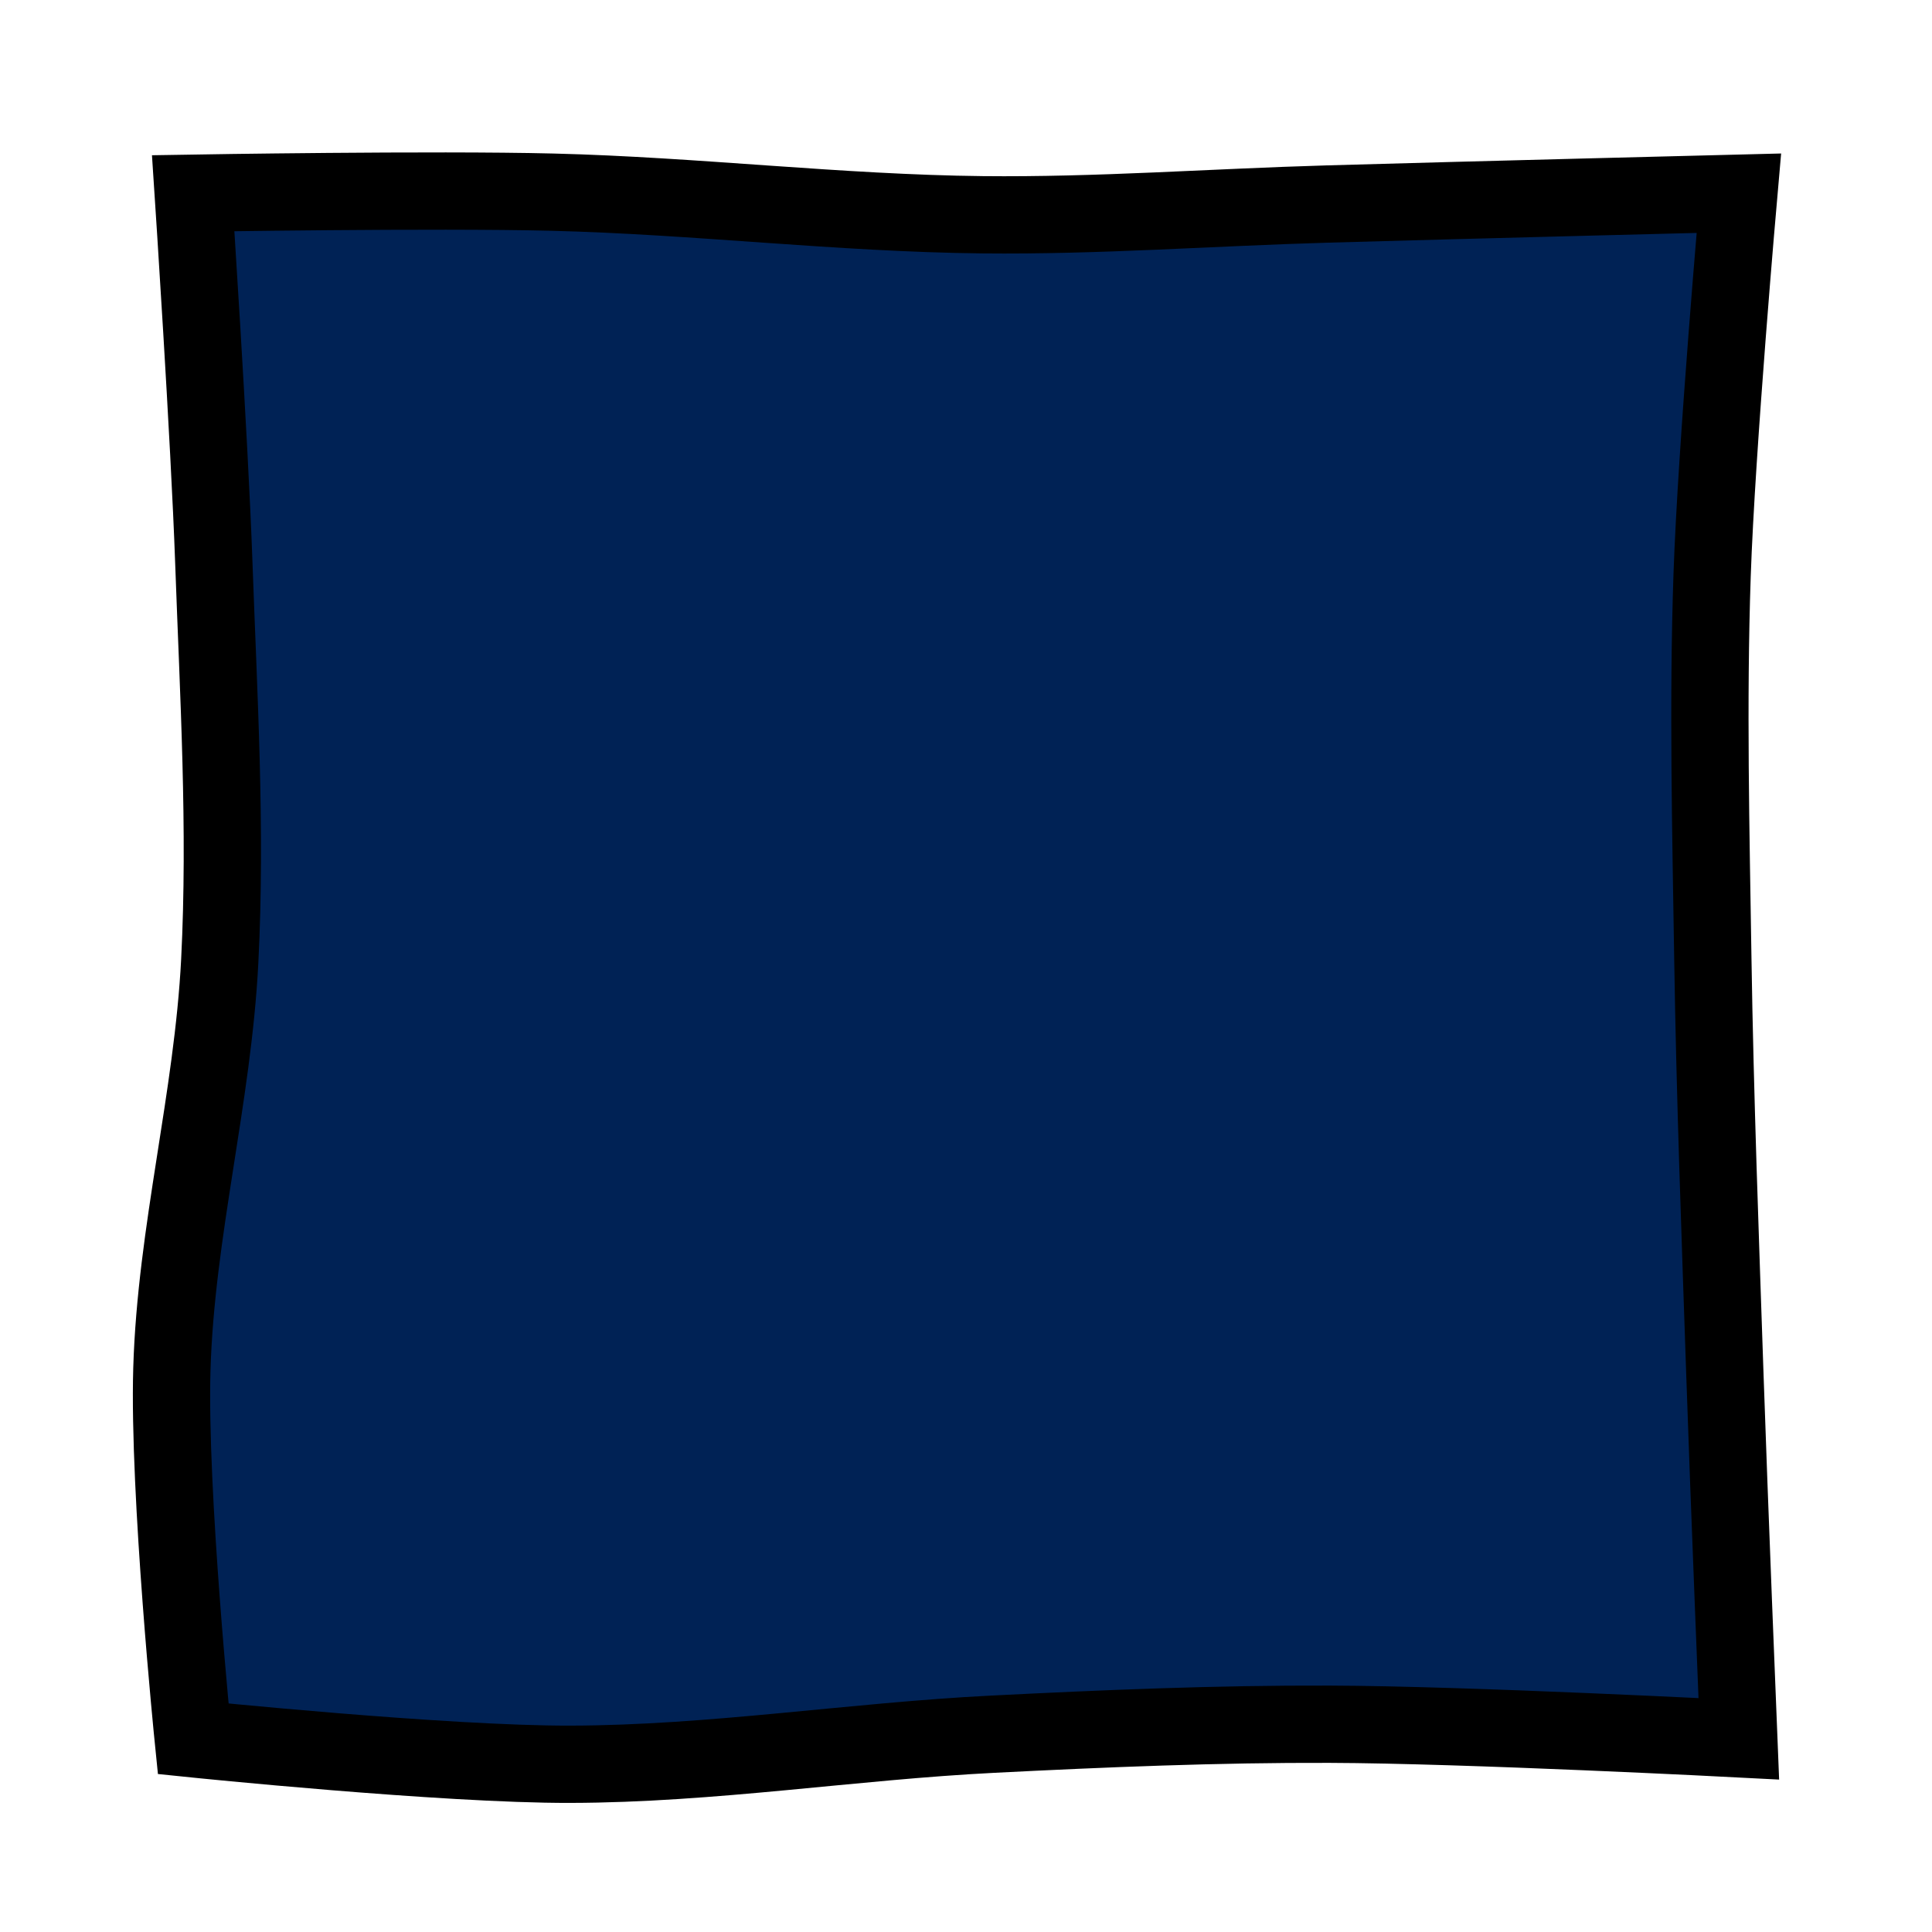
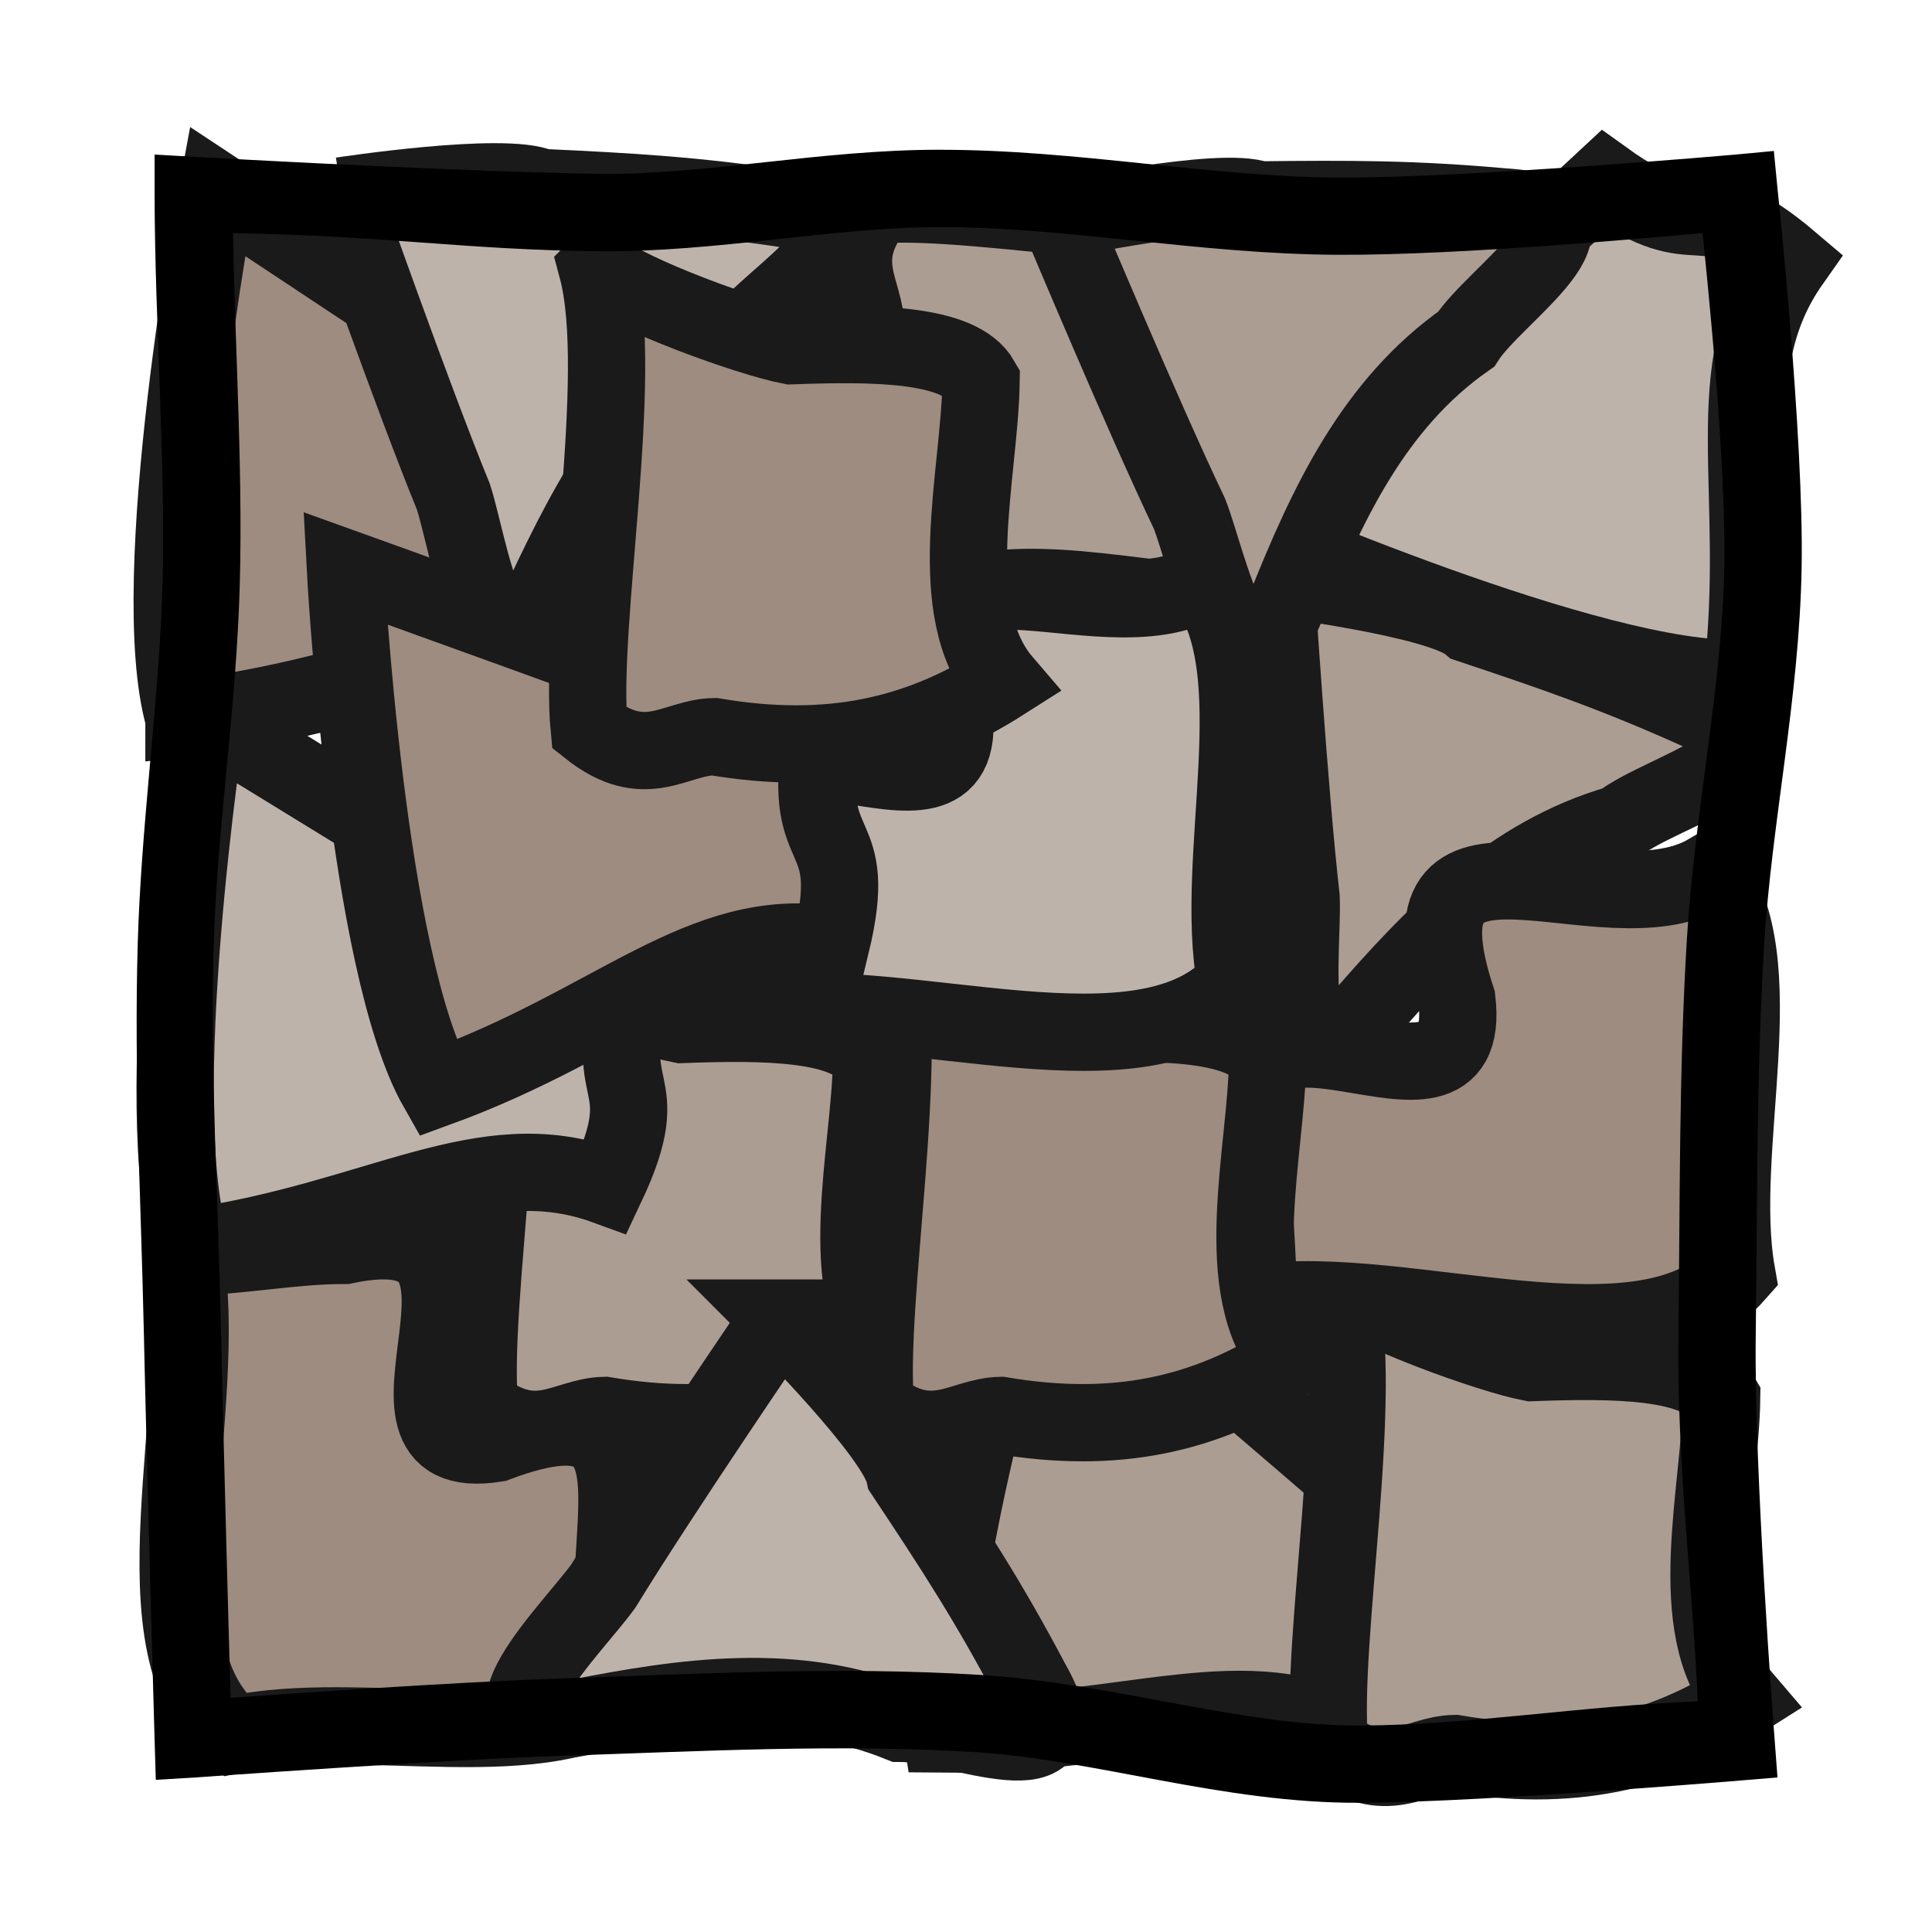
<svg xmlns="http://www.w3.org/2000/svg" width="50" height="50" id="svg2" version="1.1">
  <defs id="defs4">
-     </defs>
+     <clipPath clipPathUnits="userSpaceOnUse" id="clipPath9034">
+       <path style="fill:#6aa0d7;fill-opacity:0.706;stroke:#000000;stroke-opacity:1" d="m 685,937.362 45,0 0,45 -45,0 z" id="path9036" />
+     </clipPath>
+     <clipPath clipPathUnits="userSpaceOnUse" id="clipPath8980">
+       <path id="path8982" d="m 645,937.362 40,0 0,45 -40,0 z" style="fill:#6aa0d7;fill-opacity:0.708;stroke:#000000;stroke-opacity:1" />
+     </clipPath>
+     <clipPath clipPathUnits="userSpaceOnUse" id="clipPath8926">
+       <path id="path8928" d="m 600,937.362 45,0 0,45 -45,0 z" style="fill:#6aa0d7;fill-opacity:0.706;stroke:#000000;stroke-opacity:1" />
+     </clipPath>
+     <clipPath clipPathUnits="userSpaceOnUse" id="clipPath9214">
+       <path style="fill:#6aa0d7;fill-opacity:0.706;stroke:#000000;stroke-opacity:1" d="m 685,852.362 45,0 0,45 0,0 -45,0 z" id="path9216" />
+     </clipPath>
+     <clipPath clipPathUnits="userSpaceOnUse" id="clipPath8817">
+       <path style="fill:#6aa0d7;fill-opacity:0.708;stroke:#000000;stroke-opacity:1" d="m 645,897.362 40,0 0,40 -40,0 z" id="path8819" />
+     </clipPath>
+     <clipPath clipPathUnits="userSpaceOnUse" id="clipPath8763">
+       <path style="fill:#6aa0d7;fill-opacity:0.706;stroke:#000000;stroke-opacity:1" d="m 600,897.362 45,0 0,40 -45,0 z" id="path8765" />
+     </clipPath>
+     <clipPath clipPathUnits="userSpaceOnUse" id="clipPath8872">
+       <path id="path8874" d="m 685,897.362 45,0 0,46 0,-6 -45,0 z" style="fill:#6aa0d7;fill-opacity:0.706;stroke:#000000;stroke-opacity:1" />
+     </clipPath>
+     <clipPath clipPathUnits="userSpaceOnUse" id="clipPath8603">
+       <path id="path8605" d="m 645,852.362 40,0 0,45 -40,0 z" style="fill:#6aa0d7;fill-opacity:0.708;stroke:#000000;stroke-opacity:1" />
+     </clipPath>
+     <clipPath clipPathUnits="userSpaceOnUse" id="clipPath8548">
+       <path id="path8551" d="m 600,852.362 45,0 0,45 -45,0 z" style="fill:#6aa0d7;fill-opacity:0.706;stroke:#000000;stroke-opacity:1" />
+     </clipPath>
+     <clipPath clipPathUnits="userSpaceOnUse" id="clipPath21399-9">
+       <path style="fill:#6aa0d7;fill-opacity:0.706;stroke:#441b00;stroke-opacity:1" d="m 225,1287.362 50,0 0,45 -50,0 z" id="path21401-9" />
+     </clipPath>
+     <clipPath clipPathUnits="userSpaceOnUse" id="clipPath21359-8">
+       <path id="path21361-9" d="m 225,1247.362 50,0 0,46 0,-6 -50,0 z" style="fill:#6aa0d7;fill-opacity:0.706;stroke:#441b00;stroke-opacity:1" />
+     </clipPath>
+     <clipPath clipPathUnits="userSpaceOnUse" id="clipPath21321-9">
+       <path style="fill:#6aa0d7;fill-opacity:0.706;stroke:#441b00;stroke-opacity:1" d="m 225,1202.362 50,0 0,45 0,0 -50,0 z" id="path21323-3" />
+     </clipPath>
+     <clipPath clipPathUnits="userSpaceOnUse" id="clipPath20800-7">
+       <path style="fill:#6aa0d7;fill-opacity:0.706;stroke:#000000;stroke-opacity:1" d="m 245,1092.362 45,0 0,50 -45,0 z" id="path20802-5" />
+     </clipPath>
+     <clipPath clipPathUnits="userSpaceOnUse" id="clipPath20772-5">
+       <path id="path20774-7" d="m 160,1092.362 45,0 0,50 -45,0 z" style="fill:#6aa0d7;fill-opacity:0.706;stroke:#000000;stroke-opacity:1" />
+     </clipPath>
+     <clipPath clipPathUnits="userSpaceOnUse" id="clipPath20796-8">
+       <path id="path20798-9" d="m 205,1092.362 40,0 0,50 -40,0 z" style="fill:#6aa0d7;fill-opacity:0.708;stroke:#000000;stroke-opacity:1" />
+     </clipPath>
+   </defs>
  <g transform="translate(0,-1002.362)" id="layer1">
-     <path id="rect5672" d="m 14.301,1007.335 c 3.711,0.092 7.41,0.545 11.122,0.585 2.98,0.032 5.957,-0.193 8.936,-0.278 3.547,-0.102 10.642,-0.28 10.642,-0.28 0,0 -0.58,6.589 -0.692,9.893 -0.112,3.302 -0.032,6.608 0.019,9.912 0.056,3.6 0.192,7.198 0.313,10.796 0.105,3.134 0.359,9.399 0.359,9.399 0,0 -7.058,-0.366 -10.59,-0.377 -2.908,-0.01 -5.816,0.111 -8.72,0.258 -3.647,0.184 -7.275,0.771 -10.927,0.778 C 11.501,1048.031 5,1047.362 5,1047.362 c 0,0 -0.646,-6.375 -0.552,-9.569 0.105,-3.543 1.059,-7.021 1.239,-10.561 0.175,-3.437 -0.032,-6.884 -0.154,-10.323 C 5.421,1013.724 5,1007.362 5,1007.362 c 0,0 6.201,-0.104 9.301,-0.027 z" style="fill:#002255;fill-opacity:1;stroke:#000000;stroke-width:2;stroke-miterlimit:4;stroke-opacity:1" />
-     <path id="rect5672-2" d="m 64.301,1007.335 c 3.711,0.092 7.41,0.545 11.122,0.585 2.98,0.032 5.957,-0.193 8.936,-0.278 3.547,-0.102 10.642,-0.28 10.642,-0.28 0,0 -0.58,6.589 -0.692,9.893 -0.112,3.302 -0.032,6.608 0.019,9.912 0.056,3.6 0.192,7.198 0.313,10.796 0.105,3.134 0.359,9.399 0.359,9.399 0,0 -7.058,-0.366 -10.59,-0.377 -2.908,-0.01 -5.816,0.111 -8.72,0.258 -3.647,0.184 -7.275,0.771 -10.927,0.778 C 61.501,1048.031 55,1047.362 55,1047.362 c 0,0 -0.646,-6.375 -0.552,-9.569 0.105,-3.543 1.059,-7.021 1.239,-10.561 0.175,-3.437 -0.032,-6.884 -0.154,-10.323 C 55.421,1013.724 55,1007.362 55,1007.362 c 0,0 6.201,-0.104 9.301,-0.027 z" style="fill:#2a7fff;fill-opacity:1;stroke:#000000;stroke-width:2;stroke-miterlimit:4;stroke-opacity:1" />
+     <path id="path6362-6" d="m 124.312,1007.269 c -2.948,0 -5.896,0.625 -8.844,0.594 -3.679,-0.039 -5.689,-0.5 -10.469,-0.5 l 0,40 40,0 c -0.042,-3.231 -0.608,-6.822 -0.562,-10.406 0.043,-3.402 0.012,-6.791 0.219,-10.188 0.197,-3.249 0.912,-6.465 0.969,-9.719 0.057,-3.232 -0.625,-9.688 -0.625,-9.688 0,0 -6.913,0.61 -10.375,0.594 -3.45,-0.017 -6.863,-0.69 -10.312,-0.688 z" style="fill:#ac9d93;fill-opacity:1;stroke:none" />
+     <path style="fill:#9e8c80;fill-opacity:1;stroke:#000000;stroke-width:1;stroke-linecap:butt;stroke-linejoin:miter;stroke-miterlimit:4;stroke-opacity:1;stroke-dasharray:none" d="m 54.801,1006.931 c 6.831,1.578 19.554,-0.577 25.68,0.079 2.8,6.712 -10.98,10.569 -13.857,15.416 -2.73,3.821 -12.299,12.535 -12.552,3.163 0.502,-5.213 1.214,-10.966 0.724,-16.317 -5.52e-4,-0.78 -0.001,-1.56 0.004,-2.34 z" id="path10067" />
+     <path style="fill:#beb3ab;fill-opacity:1;stroke:#000000;stroke-width:1;stroke-linecap:butt;stroke-linejoin:miter;stroke-miterlimit:4;stroke-opacity:1;stroke-dasharray:none" d="m 62.402,1026.199 c 4.682,6.647 11.36,12.144 14.757,19.543 -4.348,2.679 -11.06,-0.305 -16.373,1.44 -2.279,0.749 -1.942,0.207 -6.017,-0.345 -0.004,-6.33 -0.465,-7.545 -0.545,-10.948 -0.08,-3.432 -0.019,-7.372 0.751,-10.537 2.75,0.319 4.635,0.3 7.426,0.848 z" id="path10069" />
+     <path style="fill:#beb3ab;fill-opacity:1;stroke:#000000;stroke-width:1;stroke-linecap:butt;stroke-linejoin:miter;stroke-miterlimit:4;stroke-opacity:1;stroke-dasharray:none" d="m 81.753,1019.869 c 4.364,1.737 13.854,6.622 13.531,-1.937 -0.132,-3.503 -0.828,-5.578 -1.187,-10.171 -3.851,-0.237 -4.104,-0.413 -7.354,-0.679 -3.51,-0.287 -3.145,0.223 -6.478,-0.11 0.602,4.44 -6.346,12.325 1.489,12.898 z" id="path10071" />
+     <path style="fill:#ac9d93;fill-opacity:1;stroke:#000000;stroke-width:1;stroke-linecap:butt;stroke-linejoin:miter;stroke-miterlimit:4;stroke-opacity:1;stroke-dasharray:none" d="m 85.99,1021.876 c 3.796,5.006 -2.041,9.908 -4.17,14.197 -2.028,6.153 -9.865,9.095 -12.424,1.56 -0.992,-5.768 -11.171,-9.445 -7.249,-14.804 3.349,-4.576 15.67,-12.294 17.457,-10.617 1.787,1.678 1.796,8.193 6.386,9.664 z" id="path10073" />
+     <path style="fill:#9e8c80;fill-opacity:1;stroke:#000000;stroke-width:1;stroke-linecap:butt;stroke-linejoin:miter;stroke-miterlimit:4;stroke-opacity:1;stroke-dasharray:none" d="m 86.215,1021.323 c 2.818,-0.683 6.9,-0.522 8.295,-2.44 1.936,3.158 0.24,9.686 0.01,13.799 -0.23,4.124 0.199,8.419 0.178,13.749 -3.61,0.753 -4.965,1.6 -6.919,1.195 -4.736,-0.983 -5.364,0.362 -13.253,-0.602 -0.64,-5.574 6.159,-10.976 8.236,-16.077 1.396,-3.429 3.214,-5.988 3.454,-9.625 z" id="path10075" />
+     <path style="font-size:medium;font-style:normal;font-variant:normal;font-weight:normal;font-stretch:normal;text-indent:0;text-align:start;text-decoration:none;line-height:normal;letter-spacing:normal;word-spacing:normal;text-transform:none;direction:ltr;block-progression:tb;writing-mode:lr-tb;text-anchor:start;baseline-shift:baseline;color:#000000;fill:#000000;fill-opacity:1;stroke:none;stroke-width:2;marker:none;visibility:visible;display:inline;overflow:visible;enable-background:accumulate;font-family:Sans;-inkscape-font-specification:Sans" d="m 74.313,1006.237 c -3.091,0 -6.015,0.654 -8.812,0.625 -4.305,-0.074 -11.5,-0.5 -11.5,-0.5 l 0,1 c 0,3.411 0.323,7.38 0.188,10.625 -0.119,2.865 -0.539,5.795 -0.625,8.812 -0.096,3.354 0.084,6.66 0.156,9.938 0.078,3.557 0.281,10.656 0.281,10.656 l 0.031,1.031 1.031,-0.062 c 0,0 6.389,-0.46 9.531,-0.562 3.589,-0.117 7.132,-0.309 10.625,-0.094 3.138,0.194 6.414,1.327 9.969,1.312 3.407,-0.014 10.813,-0.656 10.813,-0.656 l -0.094,-1.25 c 0,0 -0.512,-6.687 -0.469,-10.156 0.043,-3.415 0.015,-6.805 0.219,-10.156 0.191,-3.143 0.909,-6.362 0.969,-9.75 0.06,-3.394 -0.625,-9.812 -0.625,-9.812 l -0.094,-0.969 -1,0.094 c 0,0 -6.944,0.61 -10.281,0.594 -3.322,-0.016 -6.732,-0.721 -10.312,-0.719 z m 0,2 c 3.318,0 6.735,0.702 10.312,0.719 3.233,0.015 8.305,-0.464 9.438,-0.562 0.106,1.061 0.611,5.857 0.562,8.625 -0.055,3.12 -0.765,6.302 -0.969,9.656 -0.209,3.441 -0.176,6.86 -0.219,10.25 -0.042,3.332 0.379,6.573 0.5,9.469 -3.025,0.117 -5.921,0.614 -8.75,0.625 -3.101,0.012 -6.339,-1.096 -9.844,-1.312 -3.647,-0.225 -7.252,-0.023 -10.813,0.094 -2.891,0.095 -7.44,0.423 -8.562,0.5 -0.035,-1.153 -0.18,-6.403 -0.25,-9.594 -0.073,-3.321 -0.28,-6.632 -0.188,-9.875 0.081,-2.857 0.531,-5.774 0.656,-8.781 0.129,-3.095 -0.104,-6.593 -0.156,-9.656 3.935,0.065 5.991,0.432 9.438,0.469 3.098,0.033 6.038,-0.623 8.844,-0.625 z" id="path6364-7-3" />
+     <path style="fill:#9e8c80;fill-opacity:1;stroke:#000000;stroke-width:1px;stroke-linecap:butt;stroke-linejoin:miter;stroke-opacity:1" d="m 127.375,1007.362 c 0.711,3.701 2.401,7.651 4.393,10.616 2.289,2.963 3.758,-0.18 6.058,0.27 0.964,2.737 -0.094,8.114 4.978,6.571 4.992,0.378 1.88,-7.28 2.812,-10.442 0.374,-4.226 0.081,-8.618 -5.136,-6.88 -4.363,-0.051 -8.744,0.129 -13.104,-0.134 z" id="path10169" />
+     <path style="fill:#9e8c80;fill-opacity:1;stroke:#000000;stroke-width:1px;stroke-linecap:butt;stroke-linejoin:miter;stroke-opacity:1" d="m 113.875,1021.237 c 2.511,2.67 7.437,2.82 9.41,5.281 0.989,2.904 5.783,5.392 0.639,7.189 -3.444,1.024 -6.739,5.2 -10.236,3.874 -2.2,-2.463 -6.796,-3.671 -5.372,-7.658 0.254,-1.485 0.781,-2.904 1.308,-4.31" id="path10171" />
+     <path style="fill:#beb3ab;fill-opacity:1;stroke:#000000;stroke-width:1px;stroke-linecap:butt;stroke-linejoin:miter;stroke-opacity:1" d="m 105.094,1007.28 c 1.64,-0.06 10.385,0.084 10.542,0.603 0.874,2.894 4.482,7.056 3.228,8.946 -3.238,2.5 -5.383,6.167 -8.333,8.851 -2.017,-0.096 -3.899,-1.586 -6.156,-1.318" id="path10165" />
+     <path style="fill:#beb3ab;fill-opacity:1;stroke:#000000;stroke-width:1px;stroke-linecap:butt;stroke-linejoin:miter;stroke-opacity:1" d="m 112.875,1037.612 c 5.272,1.039 5.99,-1.708 9.791,-3.416 1.742,-0.783 2.884,-1.719 3.751,-0.773 1.817,1.982 2.13,7.583 2.13,7.583 0,0 1.85,6.202 -3.268,5.566 -4.298,-0.534 -10.709,2.503 -13.439,-1.45 -2.369,-2.673 -0.118,-4.993 1.035,-7.511 z" id="path10175" />
+     <path style="fill:#9e8c80;fill-opacity:1;stroke:#000000;stroke-width:1px;stroke-linecap:butt;stroke-linejoin:miter;stroke-opacity:1" d="m 133.25,1031.487 c 1.883,2.653 1.529,7.599 6.445,7.464 6.514,-0.179 3.597,-5.856 4.802,-9.631 0.672,-2.178 -0.235,-4.202 0.22,-5.647 -1.511,0.317 -3.325,0.48 -4.983,1.375 0.084,3.549 -3.129,5.815 -6.483,6.439 z" id="path10177" />
+     <path style="fill:#beb3ab;fill-opacity:1;stroke:#000000;stroke-width:1px;stroke-linecap:butt;stroke-linejoin:miter;stroke-opacity:1" d="m 123.428,1028.807 c 2.185,2.138 2.969,8.093 6.411,6.324 2.479,-2.56 6.042,-3.575 8.533,-6.097 2.403,-2.433 1.334,-8.759 0.045,-11.361 -3.873,-0.134 -4.781,7.232 -8.486,4.909 -0.783,-0.491 -1.144,-0.274 -2.369,-1.219 -2.145,2.176 -6.541,5.089 -4.134,7.445 z" id="path10167" />
+     <g transform="translate(-95,395)" id="g6360-4">
+       <path style="font-size:medium;font-style:normal;font-variant:normal;font-weight:normal;font-stretch:normal;text-indent:0;text-align:start;text-decoration:none;line-height:normal;letter-spacing:normal;word-spacing:normal;text-transform:none;direction:ltr;block-progression:tb;writing-mode:lr-tb;text-anchor:start;baseline-shift:baseline;color:#000000;fill:#000000;fill-opacity:1;stroke:none;stroke-width:2;marker:none;visibility:visible;display:inline;overflow:visible;enable-background:accumulate;font-family:Sans;-inkscape-font-specification:Sans" d="m 219.312,611.237 c -3.091,0.002 -6.015,0.655 -8.812,0.625 -4.305,-0.074 -11.5,-0.5 -11.5,-0.5 l 0,1 c 0,3.411 0.323,7.38 0.188,10.625 -0.119,2.865 -0.539,5.795 -0.625,8.812 -0.096,3.354 0.084,6.66 0.156,9.938 0.078,3.557 0.281,10.656 0.281,10.656 l 0.031,1.031 1.031,-0.062 c 0,0 6.389,-0.46 9.531,-0.562 3.589,-0.117 7.132,-0.309 10.625,-0.094 3.138,0.194 6.414,1.327 9.969,1.312 3.407,-0.014 10.813,-0.656 10.813,-0.656 l -0.094,-1.25 c 0,0 -0.512,-6.687 -0.469,-10.156 0.043,-3.415 0.015,-6.805 0.219,-10.156 0.191,-3.143 0.909,-6.361 0.969,-9.75 0.06,-3.394 -0.625,-9.812 -0.625,-9.812 l -0.094,-0.969 -1,0.094 c 0,0 -6.944,0.61 -10.281,0.594 -3.322,-0.016 -6.732,-0.721 -10.312,-0.719 z m 0,2 c 3.318,-0.002 6.735,0.702 10.312,0.719 3.233,0.015 8.305,-0.464 9.438,-0.562 0.106,1.061 0.611,5.857 0.562,8.625 -0.055,3.12 -0.765,6.302 -0.969,9.656 -0.209,3.441 -0.176,6.86 -0.219,10.25 -0.042,3.332 0.379,6.573 0.5,9.469 -3.025,0.117 -5.921,0.614 -8.75,0.625 -3.101,0.012 -6.339,-1.096 -9.844,-1.312 -3.647,-0.225 -7.252,-0.023 -10.813,0.094 -2.891,0.095 -7.44,0.423 -8.562,0.5 -0.035,-1.153 -0.18,-6.403 -0.25,-9.594 -0.073,-3.321 -0.28,-6.632 -0.188,-9.875 0.081,-2.857 0.531,-5.773 0.656,-8.781 0.129,-3.095 -0.104,-6.593 -0.156,-9.656 3.935,0.065 5.991,0.432 9.438,0.469 3.098,0.033 6.038,-0.623 8.844,-0.625 z" id="path6364-7" />
+     </g>
+     <g transform="translate(150,1.6072249e-7)" id="g4275">
+       <path style="fill:#502d16;fill-opacity:1;stroke:none" d="m 24.673,1008.42 c 2.98,0.032 6.77,-0.13 9.748,-0.216 3.547,-0.102 8.517,1.032 8.517,1.032 0,0 0.733,4.777 0.621,8.08 -0.112,3.302 -0.407,6.671 -0.355,9.974 0.056,3.6 0.254,6.448 0.375,10.046 0.105,3.134 -0.828,8.274 -0.828,8.274 0,0 -5.058,0.071 -8.59,0.061 -2.908,-0.01 -5.504,0.236 -8.408,0.383 -3.647,0.184 -7.463,-0.291 -11.114,-0.284 -3.262,0.01 -8.138,0.216 -8.138,0.216 0,0 -0.834,-5.063 -0.739,-8.257 0.105,-3.543 -0.254,-6.958 -0.073,-10.498 0.175,-3.437 0.406,-6.634 0.284,-10.073 -0.113,-3.186 0.403,-8.36 0.403,-8.36 0,0 3.265,-0.575 7.545,-0.443 4.28,0.133 7.041,0.023 10.753,0.063 z" id="rect5672" />
+       <path id="path11065-8" d="m 41.526,1022.348 c -2.639,0.042 -2.515,-3.063 -2.536,-6.858 -0.021,-3.795 -0.635,-6.9 2.462,-6.885 3.098,0.015 2.482,3.063 2.536,6.858 0.092,6.542 0.235,6.842 -2.462,6.885 z" style="fill:#beb3ab;fill-opacity:1;stroke:#000000;stroke-width:0.916;stroke-opacity:1" />
+       <path id="path11077-8" d="m 37.075,1010.258 c 0,1.242 -0.241,2.158 -4.373,2.249 -4.132,0.091 -4.373,-1.007 -4.373,-2.249 0,-3.188 0.126,-2.279 4.373,-2.249 4.59,0.032 4.373,-0.023 4.373,2.249 z" style="fill:#9e8c80;fill-opacity:1;stroke:#000000;stroke-width:0.916;stroke-opacity:1" />
+       <path id="path11081-3" d="m 37.405,1017.961 c -0.104,4.657 -2.901,4.071 -6.247,4.123 -6.997,0.108 -6.247,-1.846 -6.247,-4.123 0,-2.277 -0.981,-4.352 6.247,-4.123 3.448,0.109 6.344,-0.217 6.247,4.123 z" style="fill:#beb3ab;fill-opacity:1;stroke:#000000;stroke-width:0.916;stroke-opacity:1" />
+       <path id="path11083-3" d="m 17.565,1019.643 c 0,2.07 0.066,3.571 -6.372,3.748 -6.437,0.177 -6.372,-1.678 -6.372,-3.748 0,-2.07 -0.409,-3.691 6.372,-3.748 7.011,-0.06 6.372,1.678 6.372,3.748 z" style="fill:#9e8c80;fill-opacity:1;stroke:#000000;stroke-width:0.916;stroke-opacity:1" />
+       <path id="path11156-7" d="m 13.246,1010.756 c 0.014,3.19 -1.623,2.929 -3.623,2.874 -4.119,-0.115 -3.623,-1.287 -3.623,-2.874 0,-1.587 -0.724,-2.925 3.623,-2.874 3.375,0.04 3.609,-0.316 3.623,2.874 z" style="fill:#9e8c80;fill-opacity:1;stroke:#000000;stroke-width:0.916;stroke-opacity:1" />
+       <path id="path11158-0" d="m 26.22,1009.91 c 0,0.966 0.286,1.692 -5.497,1.749 -3.036,0.03 -5.409,0.418 -5.497,-1.749 -0.086,-2.11 2.461,-1.715 5.497,-1.749 5.097,-0.057 5.497,-0.018 5.497,1.749 z" style="fill:#9e8c80;fill-opacity:1;stroke:#000000;stroke-width:0.916;stroke-opacity:1" />
+       <path id="path11099-7" d="m 11.004,1027.62 c -0.058,1.033 0.307,1.874 -2.749,1.874 -3.137,0 -2.749,-0.839 -2.749,-1.874 0,-1.035 -0.388,-1.834 2.749,-1.874 1.518,-0.019 2.87,-0.294 2.749,1.874 z" style="fill:#9e8c80;fill-opacity:1;stroke:#000000;stroke-width:0.916;stroke-opacity:1" />
+       <path id="path11101-5" d="m 32.395,1034.017 c 0.1,4.405 0.448,3.773 -4.873,3.873 -5.403,0.101 -4.927,-0.116 -4.873,-3.873 0.04,-2.787 -1.056,-3.873 4.873,-3.873 4.998,0 4.781,-0.167 4.873,3.873 z" style="fill:#9e8c80;fill-opacity:1;stroke:#000000;stroke-width:0.916;stroke-opacity:1" />
+       <path id="path11123-7" d="m 25.229,1026.093 c 0.1,2.276 -1.344,1.927 -2.999,1.999 -3.72,0.162 -2.939,-0.45 -2.999,-1.999 -0.09,-2.357 1.343,-1.999 2.999,-1.999 3.396,0 2.9,-0.239 2.999,1.999 z" style="fill:#beb3ab;fill-opacity:1;stroke:#000000;stroke-width:0.916;stroke-opacity:1" />
+       <path id="path11152-8" d="m 32.386,1026.093 c 0,1.035 0.024,1.874 -2.749,1.874 -3.339,0 -2.749,-0.839 -2.749,-1.874 0,-1.035 -0.469,-1.947 2.749,-1.874 3.744,0.085 2.749,0.839 2.749,1.874 z" style="fill:#9e8c80;fill-opacity:1;stroke:#000000;stroke-width:0.916;stroke-opacity:1" />
+       <path id="path11154-1" d="m 43.626,1028.074 c 0.26,4.479 0.409,3.914 -4.873,3.873 -2.691,-0.021 -4.966,1.26 -4.873,-3.873 0.055,-3.029 -0.567,-3.679 4.873,-3.873 4.622,-0.165 4.631,-0.285 4.873,3.873 z" style="fill:#9e8c80;fill-opacity:1;stroke:#000000;stroke-width:0.916;stroke-opacity:1" />
+       <path id="path11089-7" d="m 13.711,1034.125 c 0.081,1.659 0.348,2.224 -4.373,2.124 -4.762,-0.101 -4.332,-0.182 -4.373,-2.124 -0.024,-1.173 1.958,-2.075 4.373,-2.124 3.953,-0.081 4.268,-0.019 4.373,2.124 z" style="fill:#9e8c80;fill-opacity:1;stroke:#000000;stroke-width:0.916;stroke-opacity:1" />
+       <path id="path11091-9" d="m 22.935,1017.544 c -0.009,5.59 -0.802,4.892 -2.044,4.892 -2.335,0 -1.734,-1.414 -1.734,-4.314 0,-4.102 -0.333,-4.651 1.677,-4.601 2.012,0.05 2.107,-0.261 2.101,4.022 z" style="fill:#9e8c80;fill-opacity:1;stroke:#000000;stroke-width:0.916;stroke-opacity:1" />
+       <path id="path11093-4" d="m 38.281,1037.523 c 0,3.194 -0.142,3.035 -2.124,2.999 -2.185,-0.04 -2.124,-1.343 -2.124,-2.999 0,-1.656 -0.101,-2.939 2.124,-2.999 2.306,-0.061 2.124,1.343 2.124,2.999 z" style="fill:#9e8c80;fill-opacity:1;stroke:#000000;stroke-width:0.916;stroke-opacity:1" />
+       <path id="path11119-7" d="m 44.597,1036.448 c 0.399,3.299 -0.986,2.417 -2.374,2.624 -2.002,0.298 -2.371,-1.083 -2.374,-2.624 -0.004,-1.939 0.966,-2.845 2.374,-2.624 1.297,0.204 1.996,-0.501 2.374,2.624 z" style="fill:#beb3ab;fill-opacity:1;stroke:#000000;stroke-width:0.916;stroke-opacity:1" />
+       <path id="path11121-3" d="m 18.247,1037.983 c -1.533,0.02 -1.749,0.19 -1.749,-3.373 0,-1.863 -0.35,-3.333 1.749,-3.373 0.966,-0.018 1.79,-0.27 1.749,3.373 -0.021,1.863 0.188,3.348 -1.749,3.373 z" style="fill:#beb3ab;fill-opacity:1;stroke:#000000;stroke-width:0.916;stroke-opacity:1" />
+       <path id="path8980" d="m 29.289,1039.786 c -5.005,-0.237 -6.829,0.208 -12.13,0.242 -3.407,0.022 -2.007,3.111 -1.664,4.617 0.499,2.196 5.791,2.018 8.895,1.876 2.997,-0.138 8.205,0.597 8.017,-2.052 -0.116,-1.626 0.047,-4.533 -3.119,-4.683 z" style="fill:#beb3ab;fill-opacity:1;stroke:#000000;stroke-width:0.916;stroke-linecap:butt;stroke-linejoin:miter;stroke-miterlimit:4;stroke-opacity:1;stroke-dasharray:none" />
+       <path id="path8989" d="m 34.888,1042.479 c -1.376,0.559 -1.567,3.329 0.151,3.312 3.732,-0.034 8.498,1.222 8.428,-1.749 -0.065,-1.306 0.092,-1.742 -2.412,-2.189 -1.726,-0.308 -3.644,-0.399 -6.167,0.626 z" style="fill:#9e8c80;fill-opacity:1;stroke:#000000;stroke-width:0.916px;stroke-linecap:butt;stroke-linejoin:miter;stroke-opacity:1" />
+       <path id="path8999" d="m 6.205,1038.184 c 1.73,0.074 3.736,-0.835 5.279,0.163 1.855,1.818 1.436,4.602 1.484,6.954 -0.005,1.793 -2.324,1.494 -3.559,1.585 -1.703,0.27 -4.238,-0.207 -4.048,-2.438 0.147,-1.666 -0.282,-3.305 -0.171,-4.961 0.077,-0.577 0.448,-1.117 1.015,-1.303 z" style="fill:#beb3ab;fill-opacity:1;stroke:#000000;stroke-width:0.916px;stroke-linecap:butt;stroke-linejoin:miter;stroke-opacity:1" />
+     </g>
+     <g transform="translate(2.1019957e-8,50)" id="g4255">
+       <path id="path3024-9-35" d="m 24.371,997.239 c 4.939,0.055 7.862,-1.54 10.843,0.117 1.853,-2.716 0.032,-2.243 1.611,-5.014 -3.356,-2.924 -9.933,-8.531 -9.933,-8.531 0,0 -3.102,9.747 -2.521,13.428 z" style="fill:#ac9d93;fill-opacity:1;stroke:#1a1a1a;stroke-width:2;stroke-linecap:butt;stroke-linejoin:miter;stroke-miterlimit:4;stroke-opacity:1;stroke-dasharray:none" />
+       <path id="path3028-3-0" d="m 4.776,984.895 c 0.695,3.846 -1.486,10.129 1.284,12.356 3.226,-0.714 8.168,0.685 10.329,-1.189 -1.709,-2.667 1.769,-8.358 -3.557,-6.346 -4.028,0.649 1.312,-6.222 -3.91,-5.124 -1.389,0 -2.758,0.29 -4.147,0.303 z" style="fill:#9e8c80;fill-opacity:1;stroke:#1a1a1a;stroke-width:2;stroke-linecap:butt;stroke-linejoin:miter;stroke-miterlimit:4;stroke-opacity:1;stroke-dasharray:none" />
+       <path id="path3024-9-6" d="m 4.761,970.95 c 4.909,-0.548 7.615,-2.487 10.776,-1.206 1.508,-2.922 -0.242,-2.23 0.988,-5.173 -3.688,-2.494 -10.899,-7.257 -10.899,-7.257 0,0 -1.89,10.052 -0.865,13.635 z" style="fill:#9e8c80;fill-opacity:1;stroke:#1a1a1a;stroke-width:2;stroke-linecap:butt;stroke-linejoin:miter;stroke-miterlimit:4;stroke-opacity:1;stroke-dasharray:none" />
+       <path id="path3024-9-3" d="m 45.085,969.912 c 0.578,-4.906 -0.697,-7.981 1.267,-10.769 -2.504,-2.13 -2.227,-0.27 -4.815,-2.134 -3.264,3.027 -9.537,8.972 -9.537,8.972 0,0 9.363,4.118 13.085,3.931 z" style="fill:#beb3ab;fill-opacity:1;stroke:#1a1a1a;stroke-width:2;stroke-linecap:butt;stroke-linejoin:miter;stroke-miterlimit:4;stroke-opacity:1;stroke-dasharray:none" />
+       <path id="path3026-6-9" d="m 34.621,985.622 c 0.74,2.76 -0.471,9.218 -0.208,11.897 1.456,1.156 2.216,0.242 3.232,0.224 2.975,0.502 5.272,-0.01 7.481,-1.417 -1.577,-1.84 -0.601,-5.39 -0.569,-7.796 -0.555,-0.975 -2.774,-0.984 -4.929,-0.904 -1.069,-0.204 -4.129,-1.306 -5.006,-2.005 z" style="fill:#ac9d93;fill-opacity:1;stroke:#1a1a1a;stroke-width:2;stroke-linecap:butt;stroke-linejoin:miter;stroke-miterlimit:4;stroke-opacity:1;stroke-dasharray:none" />
+       <path id="path3026-6-91" d="m 12.621,976.872 c 0.74,2.76 -0.471,9.218 -0.208,11.897 1.456,1.156 2.216,0.242 3.232,0.224 2.975,0.502 5.272,-0.01 7.481,-1.417 -1.577,-1.84 -0.601,-5.39 -0.569,-7.796 -0.555,-0.975 -2.774,-0.984 -4.929,-0.904 -1.069,-0.204 -4.129,-1.306 -5.006,-2.005 z" style="fill:#ac9d93;fill-opacity:1;stroke:#1a1a1a;stroke-width:2;stroke-linecap:butt;stroke-linejoin:miter;stroke-miterlimit:4;stroke-opacity:1;stroke-dasharray:none" />
+       <path id="path3016-9-7" d="m 8.845,957.429 c 0,0 1.841,5.227 2.886,7.782 0.408,1.237 0.972,5.359 2.346,2.574 1.21,-2.58 2.572,-5.123 5.065,-6.66 0.833,-1.146 4.205,-3.007 1.176,-3.361 -2.336,-0.347 -3.977,-0.441 -6.311,-0.549 -0.951,-0.43 -5.162,0.215 -5.162,0.215 z" style="fill:#beb3ab;fill-opacity:1;stroke:#1a1a1a;stroke-width:2;stroke-linecap:butt;stroke-linejoin:miter;stroke-miterlimit:4;stroke-opacity:1;stroke-dasharray:none" />
+       <path id="path3016-9-9" d="m 33.01,967.324 c 0,0 0.351,5.531 0.663,8.273 0.057,1.302 -0.521,5.422 1.559,3.115 1.866,-2.154 3.867,-4.231 6.684,-5.034 1.113,-0.877 4.864,-1.751 2.044,-2.915 -2.154,-0.969 -3.708,-1.505 -5.925,-2.244 -0.798,-0.672 -5.026,-1.196 -5.026,-1.196 z" style="fill:#ac9d93;fill-opacity:1;stroke:#1a1a1a;stroke-width:2;stroke-linecap:butt;stroke-linejoin:miter;stroke-miterlimit:4;stroke-opacity:1;stroke-dasharray:none" />
+       <path id="path3016-9-99" d="m 20.18,986.474 c 0,0 -3.124,4.578 -4.564,6.932 -0.755,1.061 -3.745,3.956 -0.686,3.415 2.796,-0.552 5.651,-0.959 8.366,0.14 1.417,-0.007 4.913,1.61 3.404,-1.042 -1.103,-2.088 -1.999,-3.466 -3.293,-5.412 -0.216,-1.021 -3.228,-4.033 -3.228,-4.033 z" style="fill:#beb3ab;fill-opacity:1;stroke:#1a1a1a;stroke-width:2;stroke-linecap:butt;stroke-linejoin:miter;stroke-miterlimit:4;stroke-opacity:1;stroke-dasharray:none" />
+       <path id="path3028-3-3" d="m 32.546,986.078 c 3.872,-0.531 10.057,1.914 12.399,-0.759 -0.576,-3.253 1.031,-8.132 -0.75,-10.37 -2.737,1.595 -8.275,-2.122 -6.491,3.285 0.478,4.052 -6.161,-1.575 -5.285,3.689 -0.059,1.388 0.173,2.768 0.127,4.156 z" style="fill:#9e8c80;fill-opacity:1;stroke:#1a1a1a;stroke-width:2;stroke-linecap:butt;stroke-linejoin:miter;stroke-miterlimit:4;stroke-opacity:1;stroke-dasharray:none" />
+       <path id="path3026-6-916" d="m 34.592,958.109 c -2.774,0.684 -9.206,-0.654 -11.891,-0.445 -1.185,1.433 -0.286,2.211 -0.288,3.227 -0.561,2.964 -0.095,5.271 1.267,7.508 1.871,-1.54 5.401,-0.493 7.805,-0.414 0.986,-0.535 1.039,-2.754 1.002,-4.91 0.225,-1.064 1.388,-4.102 2.104,-4.965 z" style="fill:#ac9d93;fill-opacity:1;stroke:#1a1a1a;stroke-width:2;stroke-linecap:butt;stroke-linejoin:miter;stroke-miterlimit:4;stroke-opacity:1;stroke-dasharray:none" />
+       <path id="path3024-9-2" d="m 4.959,984.638 c 4.887,-0.719 7.524,-2.751 10.727,-1.58 1.405,-2.972 -0.319,-2.221 0.807,-5.204 -3.772,-2.364 -11.145,-6.873 -11.145,-6.873 0,0 -1.539,10.112 -0.39,13.657 z" style="fill:#beb3ab;fill-opacity:1;stroke:#1a1a1a;stroke-width:2;stroke-linecap:butt;stroke-linejoin:miter;stroke-miterlimit:4;stroke-opacity:1;stroke-dasharray:none" />
+       <path id="path3026-6-7" d="m 22.871,976.872 c 0.74,2.76 -0.471,9.218 -0.208,11.897 1.456,1.156 2.216,0.242 3.232,0.224 2.975,0.502 5.272,-0.01 7.481,-1.417 -1.577,-1.84 -0.601,-5.39 -0.569,-7.796 -0.555,-0.975 -2.774,-0.984 -4.929,-0.904 -1.069,-0.204 -4.129,-1.306 -5.006,-2.005 z" style="fill:#9e8c80;fill-opacity:1;stroke:#1a1a1a;stroke-width:2;stroke-linecap:butt;stroke-linejoin:miter;stroke-miterlimit:4;stroke-opacity:1;stroke-dasharray:none" />
+       <path id="path3028-3-8" d="m 19.588,978.626 c 3.868,-0.561 10.071,1.837 12.393,-0.855 -0.602,-3.249 0.968,-8.14 -0.83,-10.364 -2.725,1.616 -8.291,-2.058 -6.465,3.335 0.509,4.048 -6.173,-1.527 -5.257,3.73 -0.048,1.389 0.194,2.767 0.159,4.155 z" style="fill:#beb3ab;fill-opacity:1;stroke:#1a1a1a;stroke-width:2;stroke-linecap:butt;stroke-linejoin:miter;stroke-miterlimit:4;stroke-opacity:1;stroke-dasharray:none" />
+       <path id="path3016-9" d="m 27.448,958.05 c 0,0 2.142,5.112 3.333,7.601 0.48,1.211 1.282,5.294 2.492,2.433 1.058,-2.646 2.27,-5.264 4.669,-6.943 0.765,-1.193 4.024,-3.246 0.978,-3.423 -2.353,-0.211 -3.996,-0.209 -6.332,-0.182 -0.974,-0.374 -5.141,0.514 -5.141,0.514 z" style="fill:#ac9d93;fill-opacity:1;stroke:#1a1a1a;stroke-width:2;stroke-linecap:butt;stroke-linejoin:miter;stroke-miterlimit:4;stroke-opacity:1;stroke-dasharray:none" />
+       <path id="path3024-9" d="m 11.32,980.523 c 4.641,-1.693 6.812,-4.216 10.186,-3.718 0.775,-3.195 -0.762,-2.11 -0.263,-5.26 -4.173,-1.551 -12.305,-4.475 -12.305,-4.475 0,0 0.539,10.214 2.382,13.453 z" style="fill:#9e8c80;fill-opacity:1;stroke:#1a1a1a;stroke-width:2;stroke-linecap:butt;stroke-linejoin:miter;stroke-miterlimit:4;stroke-opacity:1;stroke-dasharray:none" />
+       <path id="path3026-6" d="m 15.455,959.306 c 0.74,2.76 -0.471,9.218 -0.208,11.897 1.456,1.156 2.216,0.242 3.232,0.224 2.975,0.502 5.272,-0.01 7.481,-1.417 -1.577,-1.84 -0.601,-5.39 -0.569,-7.796 -0.555,-0.975 -2.774,-0.984 -4.929,-0.904 -1.069,-0.204 -4.129,-1.306 -5.006,-2.005 z" style="fill:#9e8c80;fill-opacity:1;stroke:#1a1a1a;stroke-width:2;stroke-linecap:butt;stroke-linejoin:miter;stroke-miterlimit:4;stroke-opacity:1;stroke-dasharray:none" />
+       <path id="path6364-7-3-8" d="m 24.313,956.237 c -3.091,0 -6.015,0.654 -8.812,0.625 -4.305,-0.074 -11.5,-0.5 -11.5,-0.5 l 0,1 c 0,3.411 0.323,7.38 0.188,10.625 -0.119,2.865 -0.539,5.795 -0.625,8.812 -0.096,3.354 0.084,6.66 0.156,9.938 0.078,3.557 0.281,10.656 0.281,10.656 l 0.031,1.031 1.031,-0.062 c 0,0 6.389,-0.46 9.531,-0.562 3.589,-0.117 7.132,-0.309 10.625,-0.094 3.138,0.194 6.414,1.327 9.969,1.312 3.407,-0.014 10.813,-0.656 10.813,-0.656 l -0.094,-1.25 c 0,0 -0.512,-6.687 -0.469,-10.156 0.043,-3.415 0.015,-6.805 0.219,-10.156 0.191,-3.143 0.909,-6.362 0.969,-9.75 0.06,-3.394 -0.625,-9.812 -0.625,-9.812 l -0.094,-0.969 -1,0.094 c 0,0 -6.944,0.61 -10.281,0.594 -3.322,-0.016 -6.732,-0.721 -10.312,-0.719 z m 0,2 c 3.318,0 6.735,0.702 10.312,0.719 3.233,0.015 8.305,-0.464 9.438,-0.562 0.106,1.061 0.611,5.857 0.562,8.625 -0.055,3.12 -0.765,6.302 -0.969,9.656 -0.209,3.441 -0.176,6.86 -0.219,10.25 -0.042,3.332 0.379,6.573 0.5,9.469 -3.025,0.117 -5.921,0.614 -8.75,0.625 -3.101,0.012 -6.339,-1.096 -9.844,-1.312 -3.647,-0.225 -7.252,-0.023 -10.813,0.094 -2.891,0.095 -7.44,0.423 -8.562,0.5 -0.035,-1.153 -0.18,-6.403 -0.25,-9.594 -0.073,-3.321 -0.28,-6.632 -0.188,-9.875 0.081,-2.857 0.531,-5.774 0.656,-8.781 0.129,-3.095 -0.104,-6.593 -0.156,-9.656 3.935,0.065 5.991,0.432 9.438,0.469 3.098,0.033 6.038,-0.623 8.844,-0.625 z" style="font-size:medium;font-style:normal;font-variant:normal;font-weight:normal;font-stretch:normal;text-indent:0;text-align:start;text-decoration:none;line-height:normal;letter-spacing:normal;word-spacing:normal;text-transform:none;direction:ltr;block-progression:tb;writing-mode:lr-tb;text-anchor:start;baseline-shift:baseline;color:#000000;fill:#000000;fill-opacity:1;stroke:none;stroke-width:2;marker:none;visibility:visible;display:inline;overflow:visible;enable-background:accumulate;font-family:Sans;-inkscape-font-specification:Sans" />
+     </g>
  </g>
</svg>
